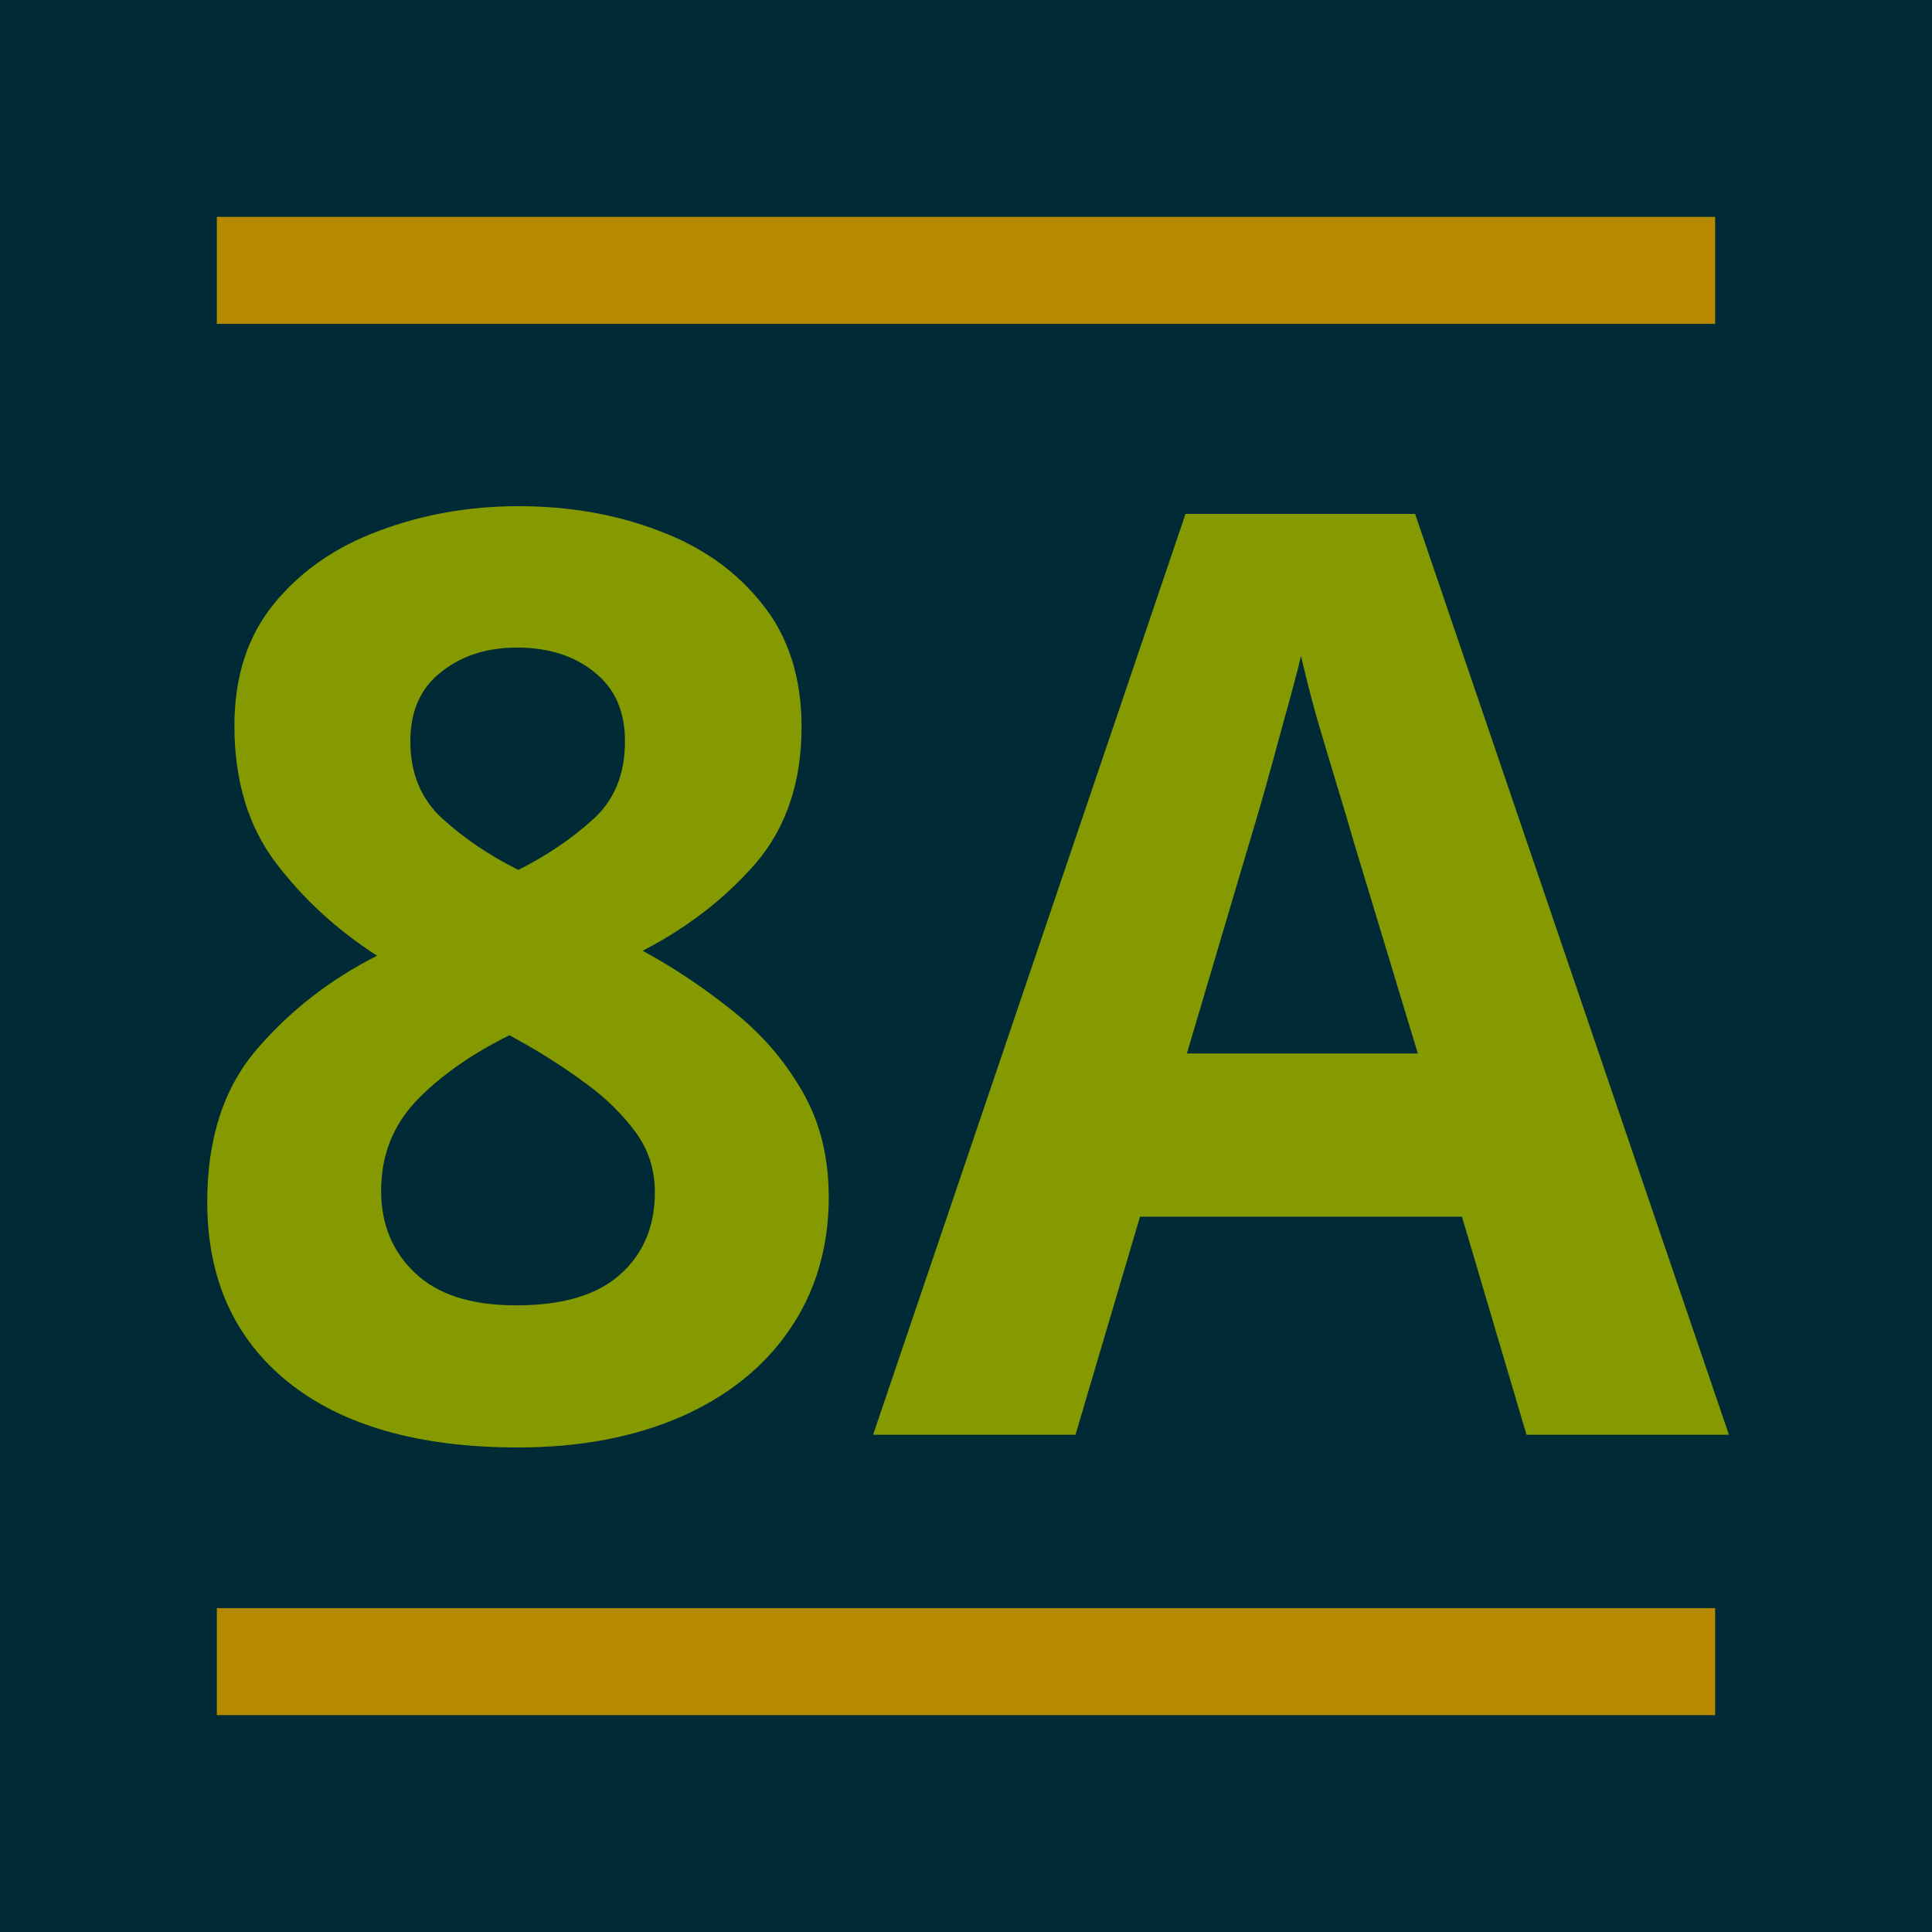
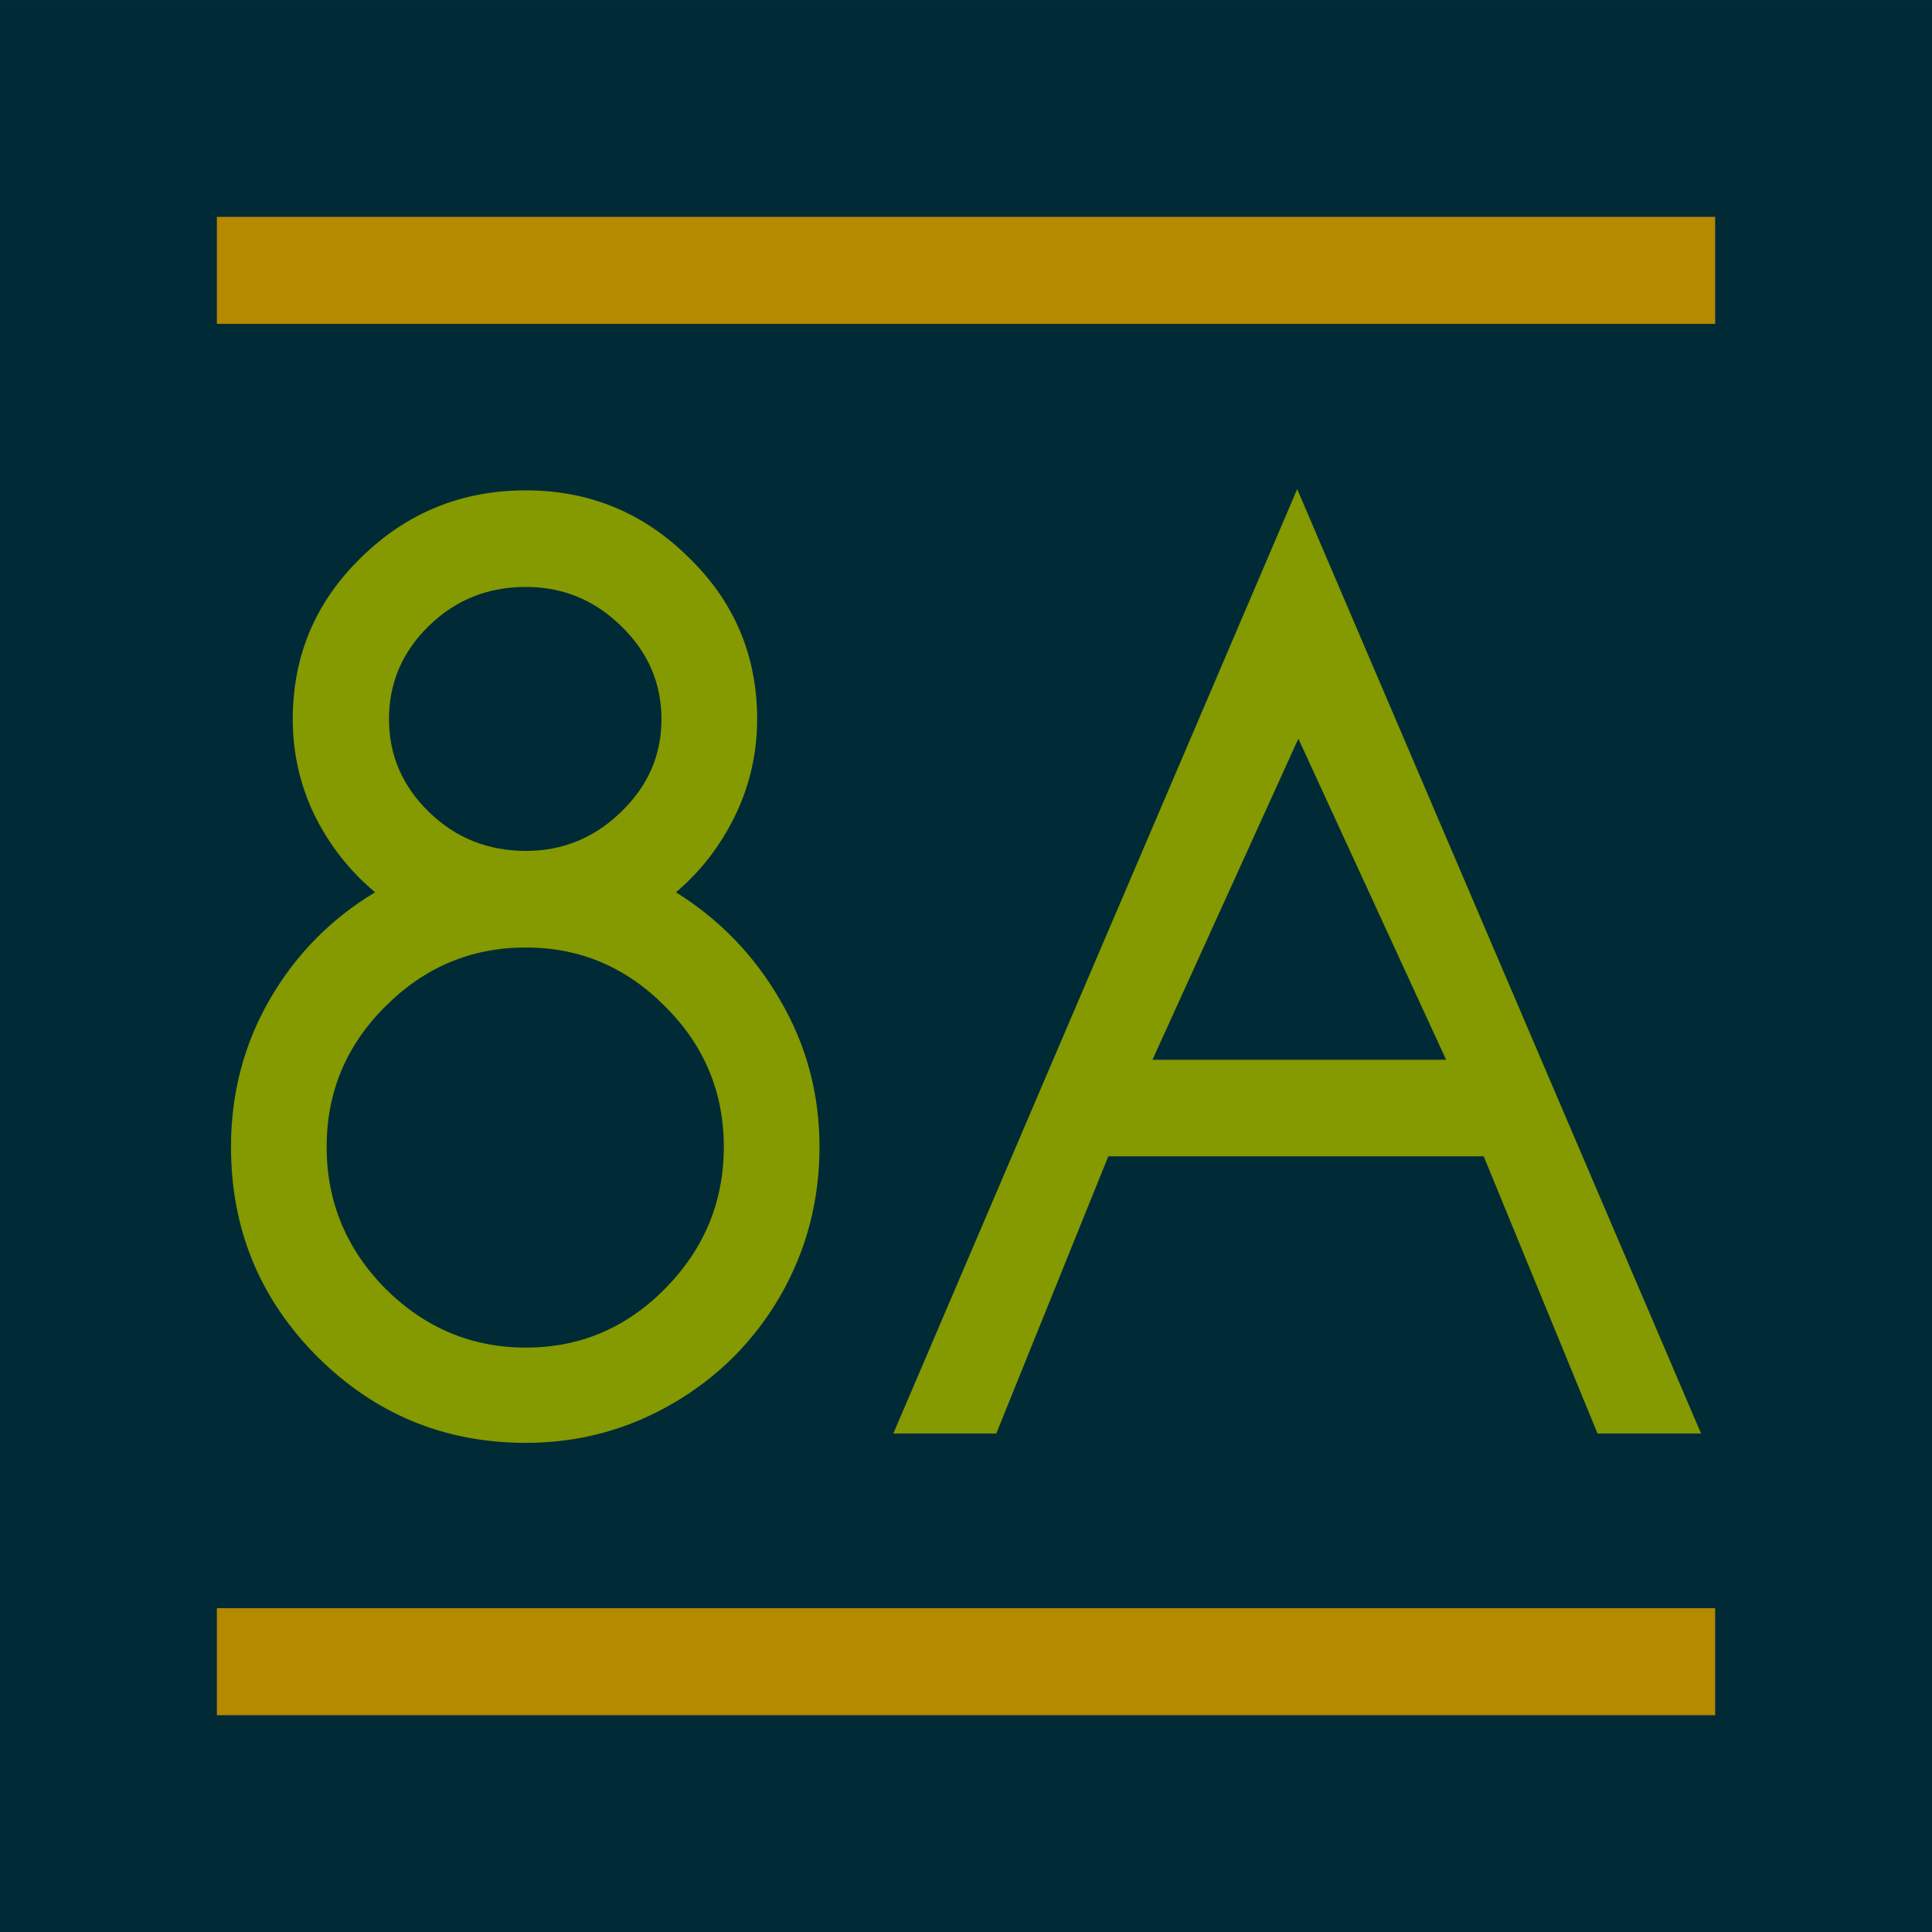
<svg xmlns="http://www.w3.org/2000/svg" width="196" height="196" viewBox="0 0 51.858 51.858" version="1.1" id="svg8">
  <defs id="defs2" />
  <g id="layer1" transform="translate(0,-245.1416)">
    <rect style="opacity:1;fill:#002b36;fill-opacity:1;stroke:none;stroke-width:0.529;stroke-miterlimit:4;stroke-dasharray:none" id="rect10" width="51.858" height="51.858" x="-1.2715658e-07" y="245.142" />
-     <g id="g22" transform="matrix(1.1875,0,0,1.1875,-50.76506,5.944803)" style="stroke-width:0.842">
-       <text transform="scale(0.9826081,1.0177)" id="text925" y="229.792" x="47.274" style="font-style:normal;font-weight:normal;font-size:23.77px;line-height:1.25;font-family:sans-serif;letter-spacing:0px;word-spacing:0px;fill:#859900;fill-opacity:1;stroke:none;stroke-width:0.223" xml:space="preserve">
-         <tspan style="font-style:normal;font-variant:normal;font-weight:bold;font-stretch:normal;font-size:28.524px;font-family:Sawasdee;-inkscape-font-specification:'Sawasdee Bold';fill:#859900;fill-opacity:1;stroke-width:0.223" y="229.792" x="47.274" id="tspan923">8A</tspan>
-       </text>
-       <rect y="206.331" x="47.651" height="2.419" width="33.867" id="rect927" style="opacity:1;fill:#b58900;fill-opacity:1;stroke:none;stroke-width:0.446;stroke-miterlimit:4;stroke-dasharray:none" />
-       <rect y="237.778" x="47.651" height="2.419" width="33.867" id="rect927-8" style="opacity:1;fill:#b58900;fill-opacity:1;stroke:none;stroke-width:0.446;stroke-miterlimit:4;stroke-dasharray:none" />
+     <g id="g27">
+       <g id="text925" style="font-style:normal;font-weight:normal;font-size:28.227px;line-height:1.25;font-family:sans-serif;letter-spacing:0px;word-spacing:0px;fill:#859900;fill-opacity:1;stroke:none;stroke-width:0.265" transform="scale(0.9826081,1.0177)" aria-label="8A">
+         <path id="path17" style="font-style:normal;font-variant:normal;font-weight:bold;font-stretch:normal;font-size:33.872px;font-family:Sawasdee;-inkscape-font-specification:'Sawasdee Bold';fill:#859900;fill-opacity:1;stroke-width:0.265" d="m 20.682,259.848 q 0,1.34 -0.595,2.53 -0.595,1.191 -1.621,2.034 1.786,1.075 2.845,2.845 1.075,1.77 1.075,3.87 0,2.134 -1.075,3.936 -1.075,1.786 -2.927,2.828 -1.852,1.042 -4.019,1.042 -3.341,0 -5.706,-2.282 -2.349,-2.282 -2.349,-5.524 0,-2.117 1.058,-3.887 1.058,-1.77 2.878,-2.828 -1.042,-0.843 -1.654,-2.034 -0.595,-1.191 -0.595,-2.53 0,-2.514 1.869,-4.267 1.869,-1.77 4.499,-1.77 2.597,0 4.449,1.77 1.869,1.753 1.869,4.267 z m -10.155,7.575 q -1.604,1.538 -1.604,3.705 0,2.167 1.604,3.738 1.621,1.555 3.837,1.555 2.216,0 3.804,-1.555 1.604,-1.571 1.604,-3.738 0,-2.167 -1.604,-3.705 -1.588,-1.555 -3.804,-1.555 -2.233,0 -3.837,1.555 z m 3.837,-4.102 q 1.505,0 2.597,-1.025 1.108,-1.025 1.108,-2.448 0,-1.422 -1.092,-2.448 -1.092,-1.042 -2.613,-1.042 -1.555,0 -2.646,1.025 -1.092,1.025 -1.092,2.464 0,1.422 1.092,2.448 1.092,1.025 2.646,1.025 z" />
+         <path id="path19" style="font-style:normal;font-variant:normal;font-weight:bold;font-stretch:normal;font-size:33.872px;font-family:Sawasdee;-inkscape-font-specification:'Sawasdee Bold';fill:#859900;fill-opacity:1;stroke-width:0.265" d="m 31.482,268.829 h 8.021 l -4.036,-8.468 z m -1.207,2.547 -3.06,7.31 h -2.812 l 11.032,-24.908 11.032,24.908 h -2.828 l -3.109,-7.31 z" />
+       </g>
+       <rect y="250.962" x="5.821" height="2.873" width="40.217" id="rect927" style="opacity:1;fill:#b58900;fill-opacity:1;stroke:none;stroke-width:0.529;stroke-miterlimit:4;stroke-dasharray:none" />
+       <rect y="288.307" x="5.821" height="2.873" width="40.217" id="rect927-8" style="opacity:1;fill:#b58900;fill-opacity:1;stroke:none;stroke-width:0.529;stroke-miterlimit:4;stroke-dasharray:none" />
    </g>
  </g>
</svg>
